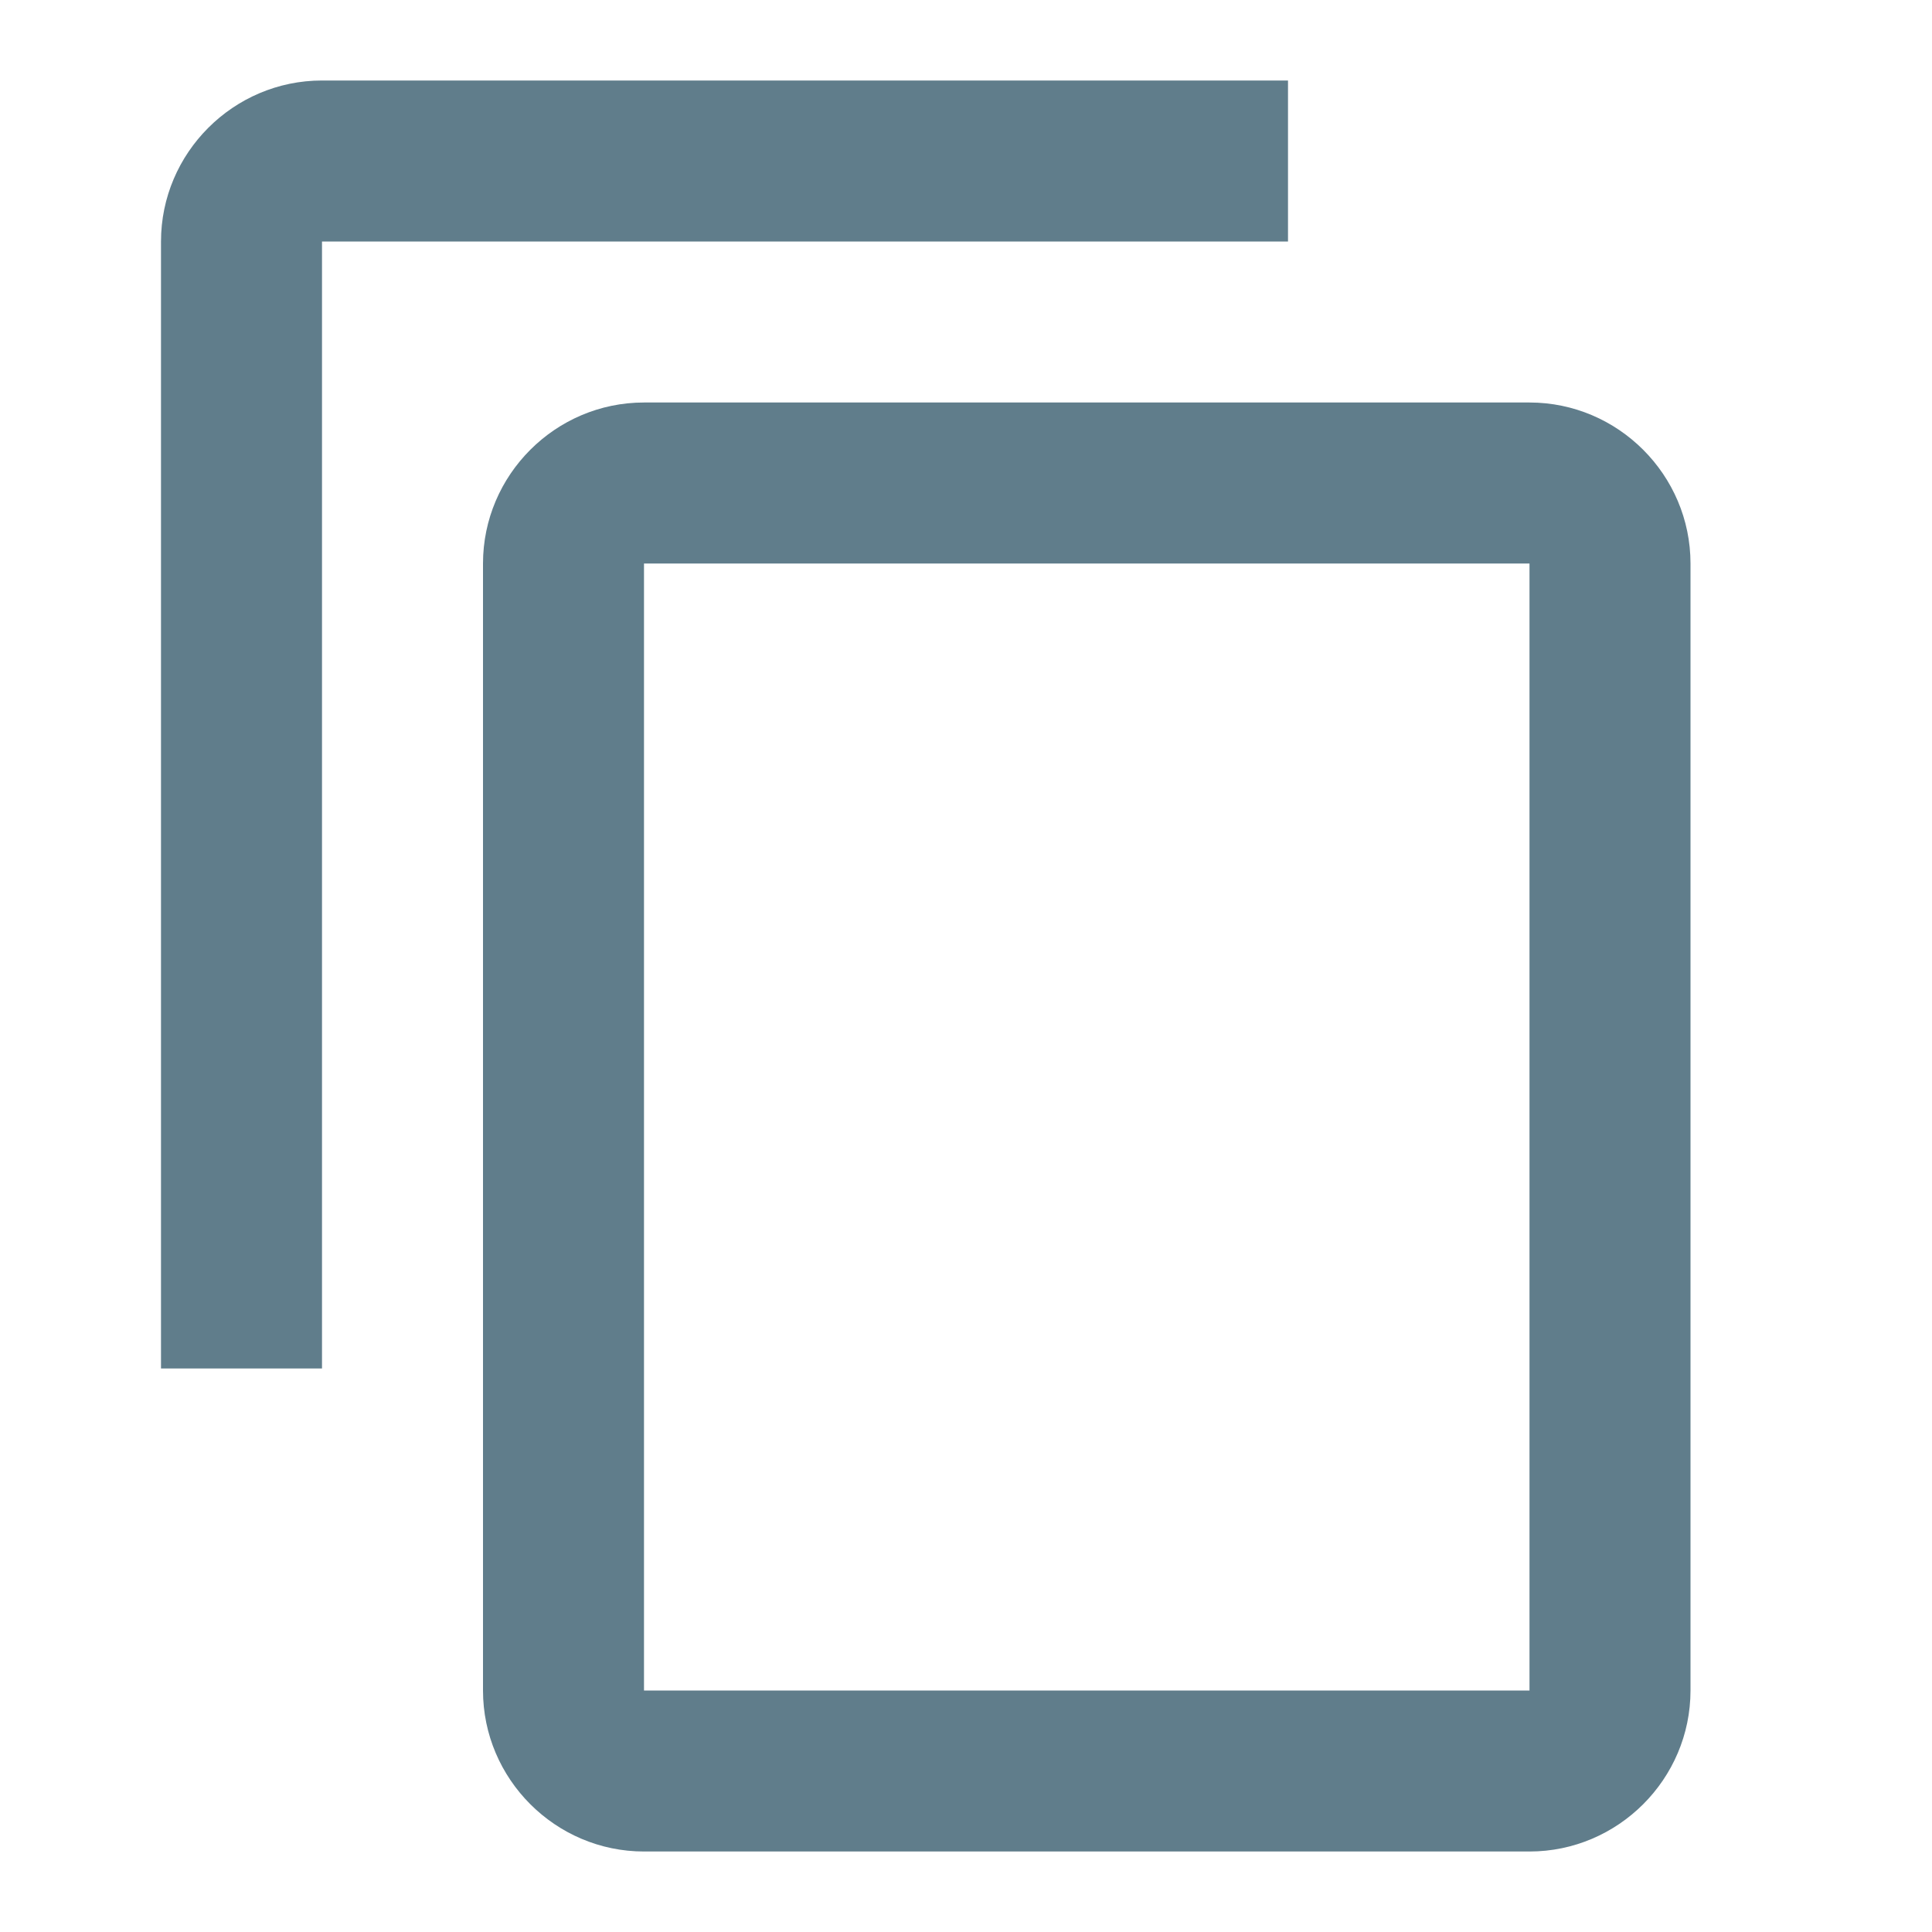
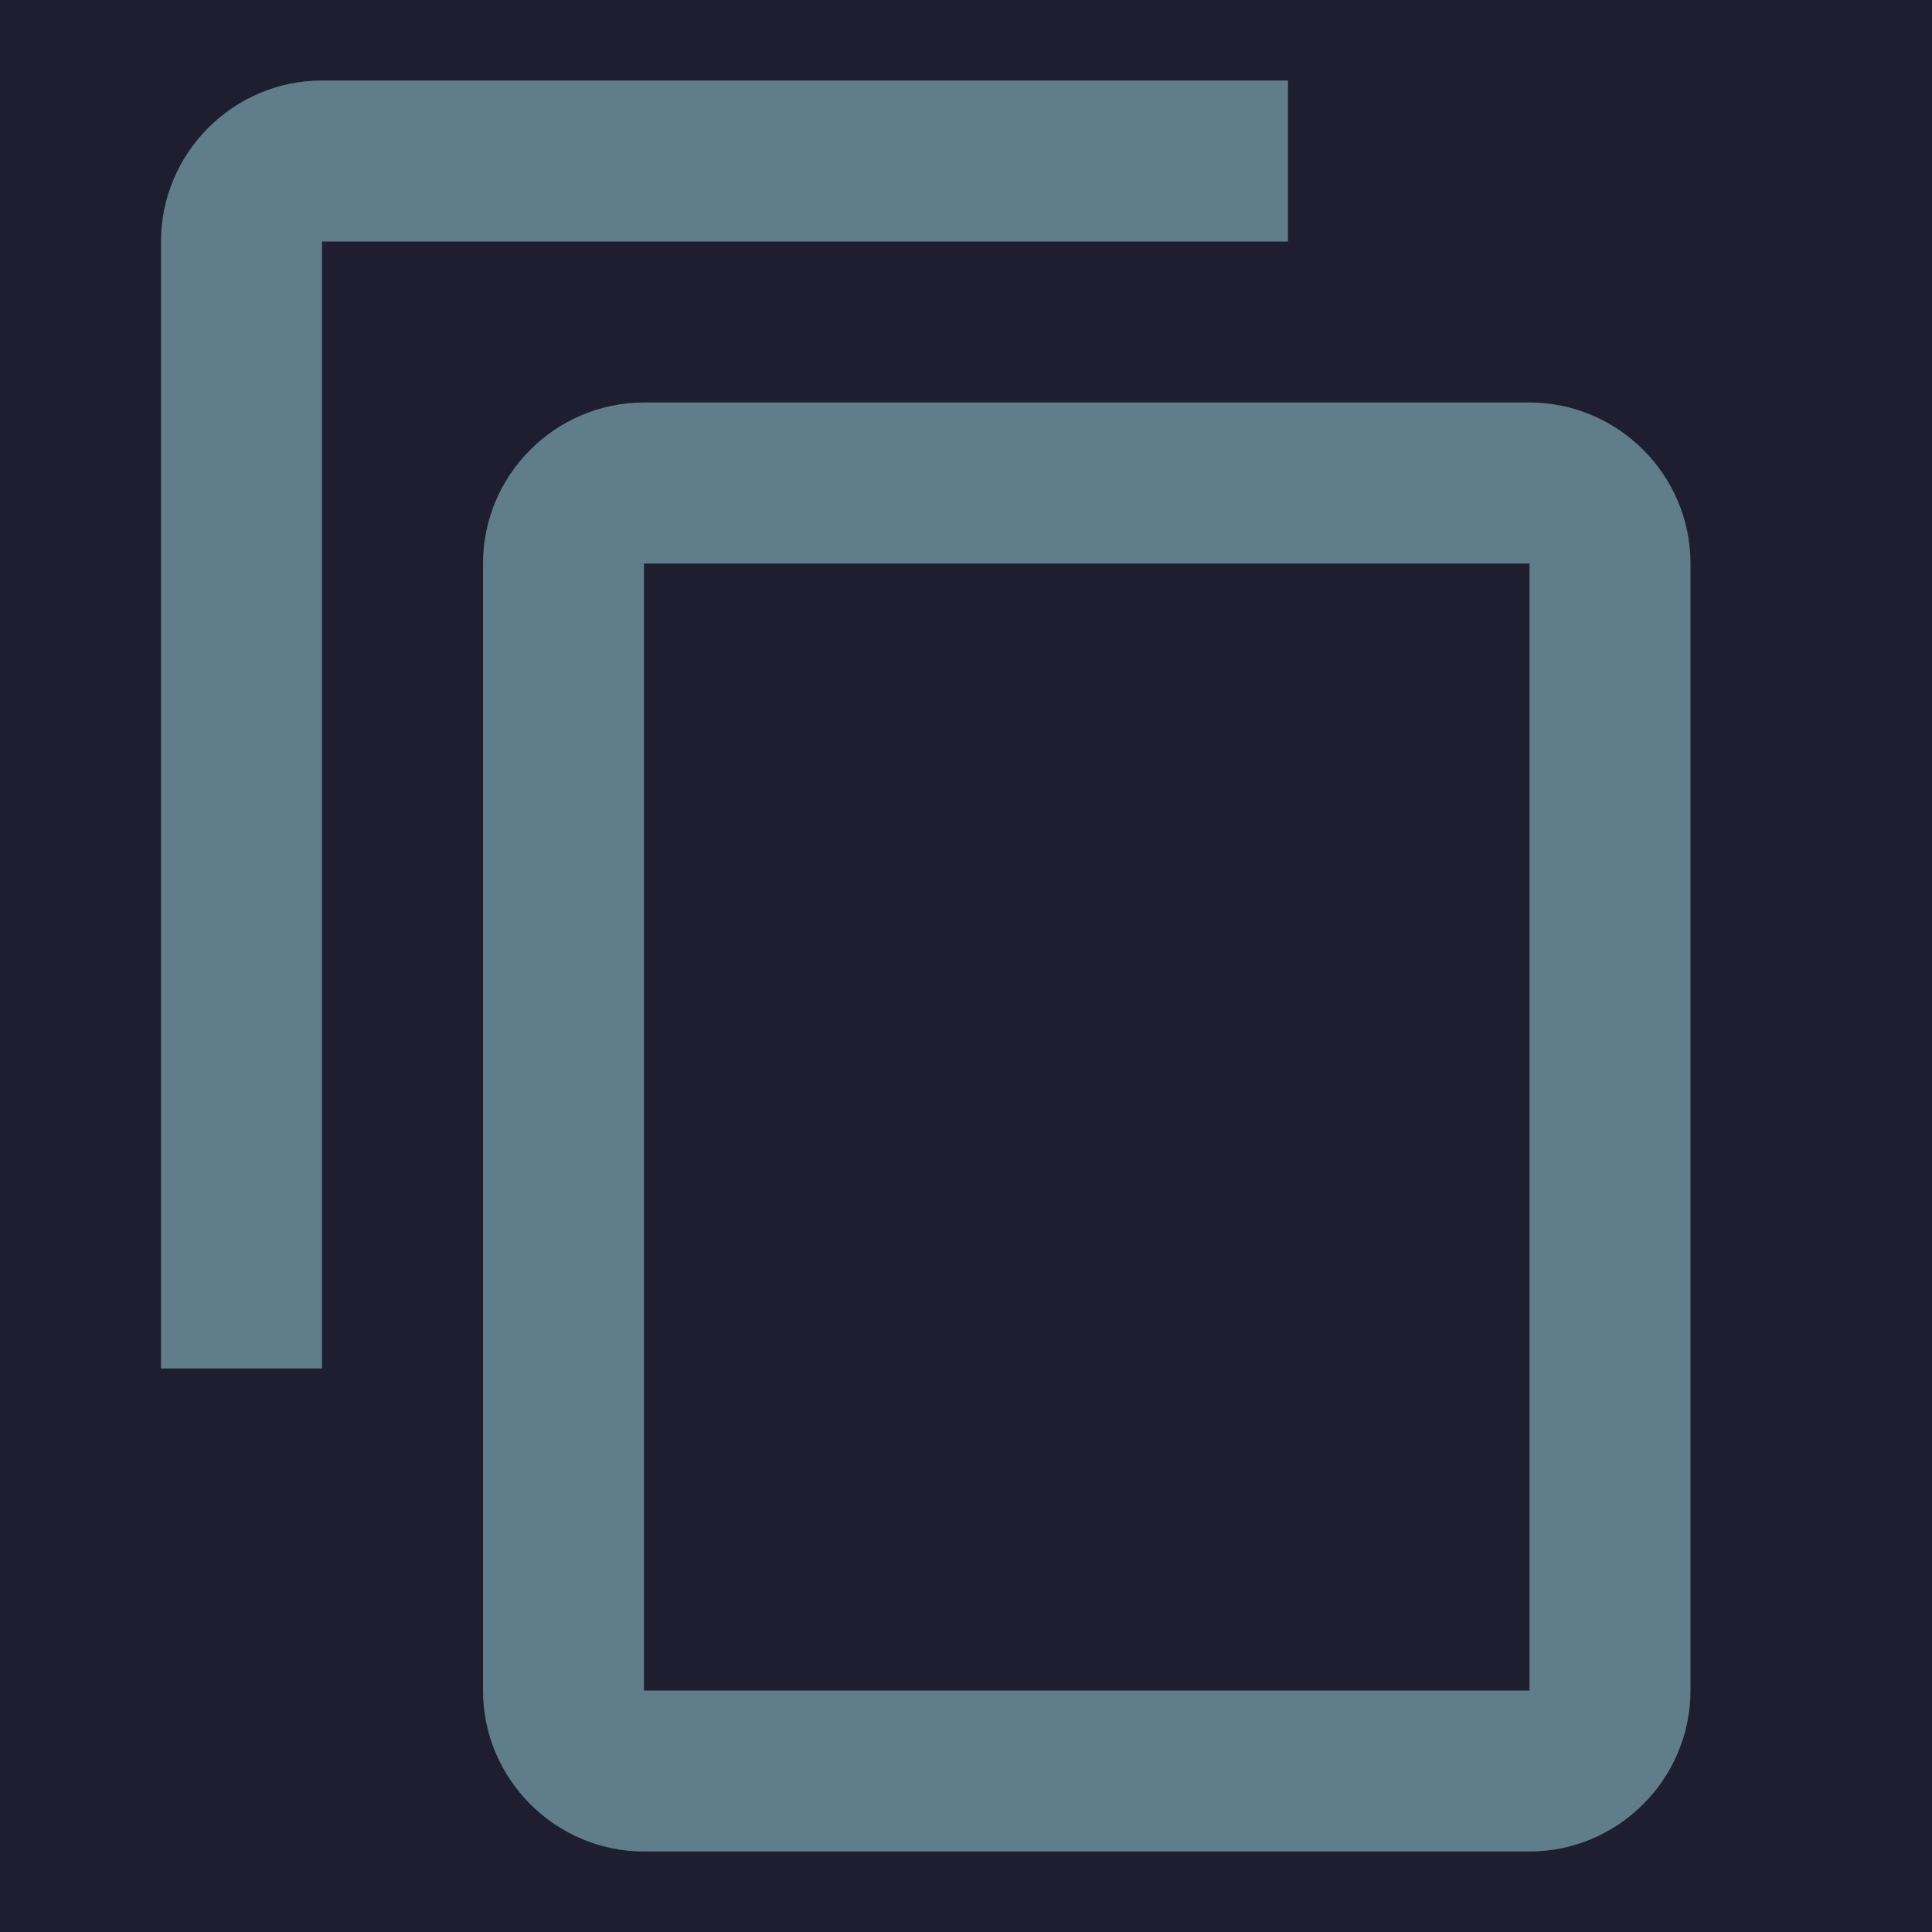
<svg xmlns="http://www.w3.org/2000/svg" height="24" viewBox="0 0 24 24" width="24">
-   <path d="M0 0h24v24H0z" fill="none" />
+   <path d="M0 0h24v24H0z" fill="#1E1E30" />
  <path fill="#607d8b" d="M16 1H4c-1.1 0-2 .9-2 2v14h2V3h12V1zm3 4H8c-1.1 0-2 .9-2 2v14c0 1.1.9 2 2 2h11c1.1 0 2-.9 2-2V7c0-1.1-.9-2-2-2zm0 16H8V7h11v14z" />
</svg>
